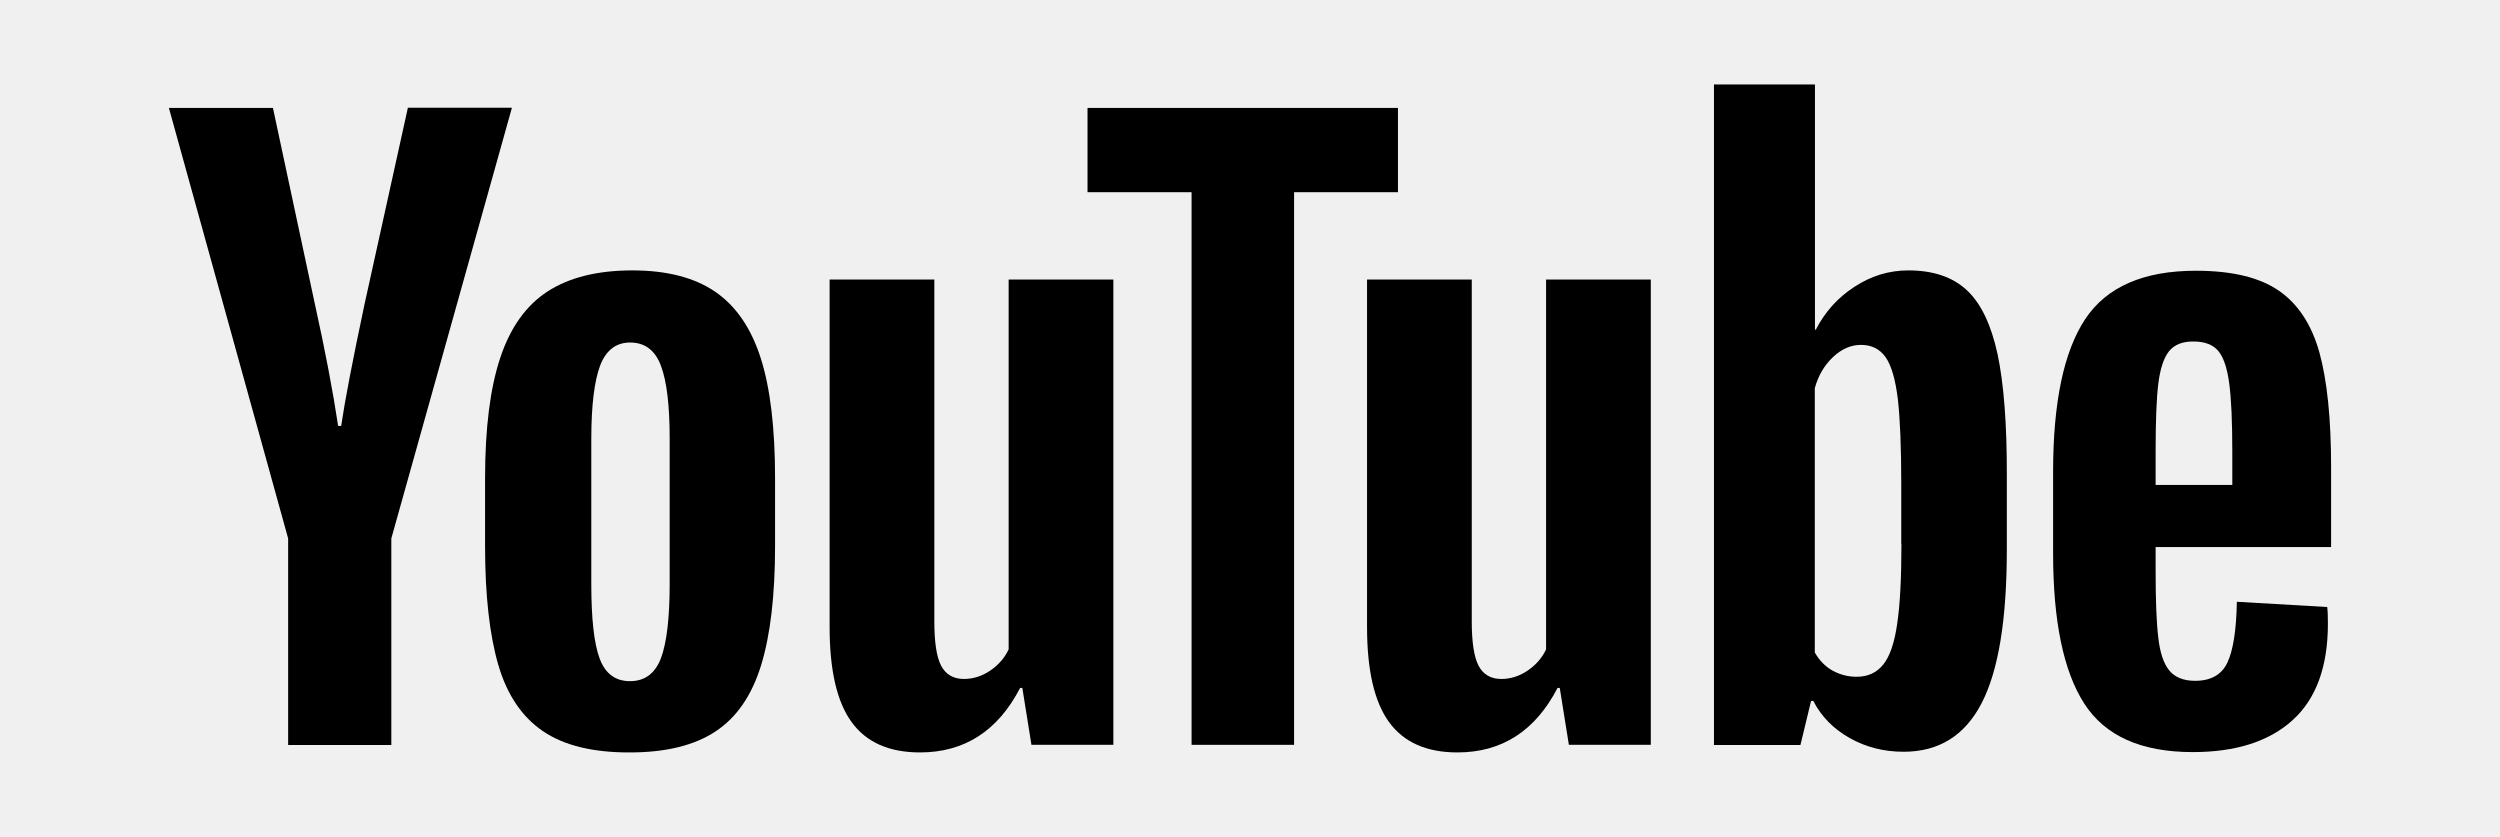
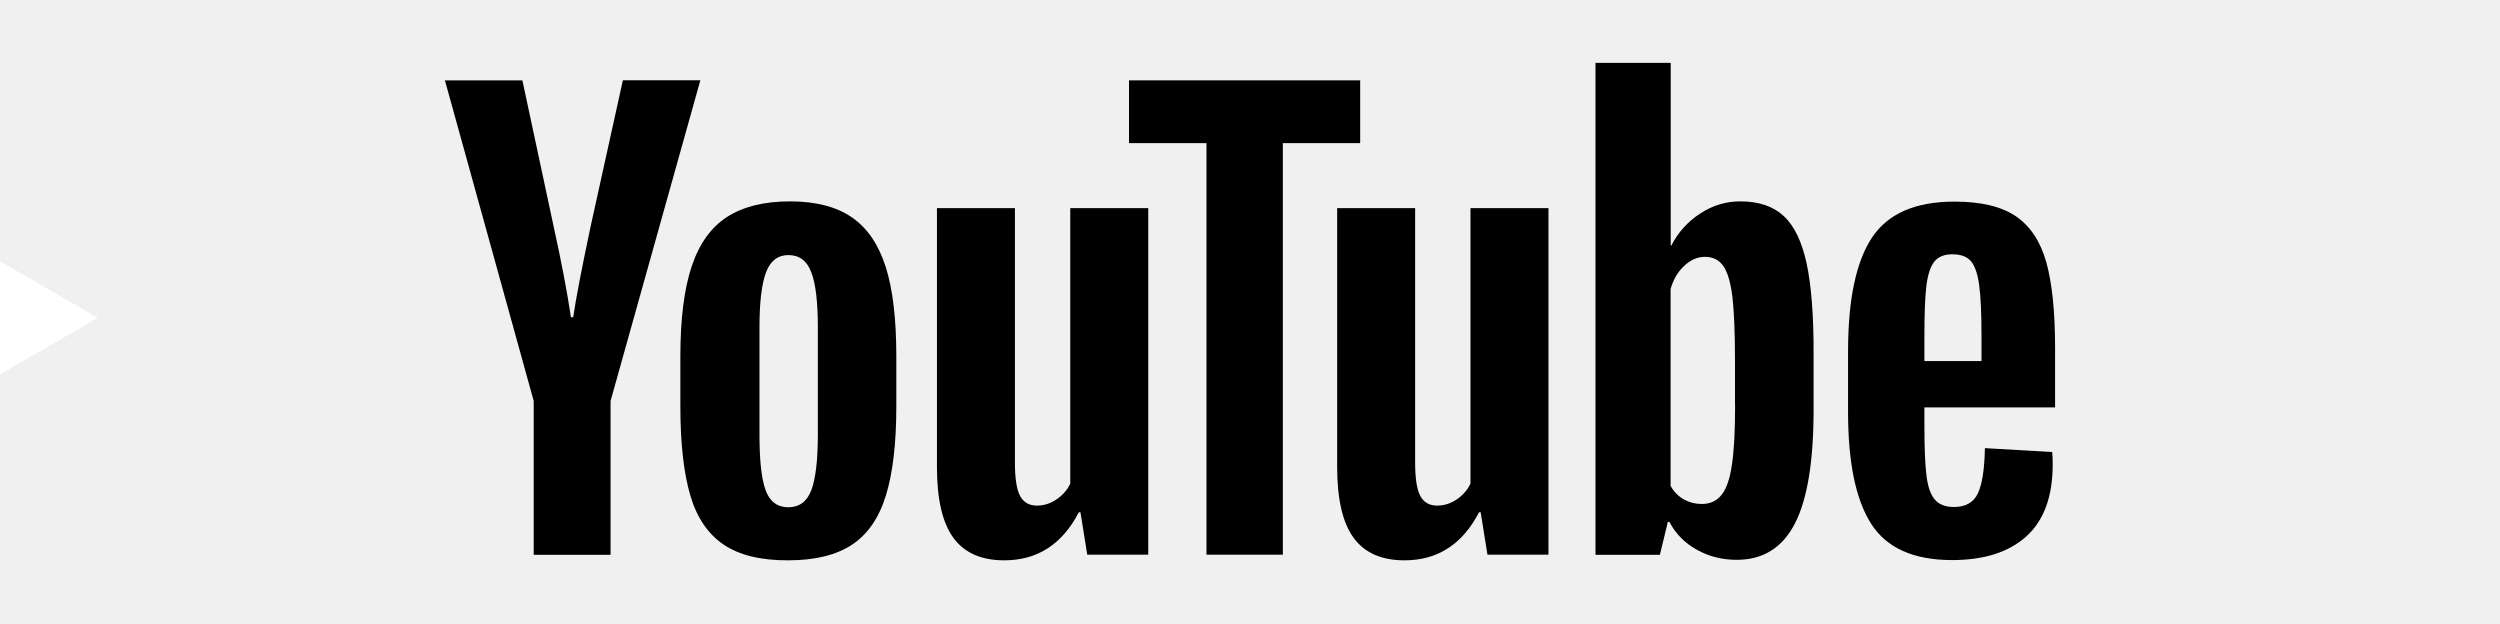
- <svg xmlns="http://www.w3.org/2000/svg" viewBox="0 0 148.02 49.55" preserveAspectRatio="xMidYMid meet" focusable="false" version="1.1" id="svg122" width="148.02" height="49.55">
+ <svg xmlns="http://www.w3.org/2000/svg" viewBox="0 0 148.02 49.55" preserveAspectRatio="xMidYMid meet" focusable="false" version="1.1" id="svg122" width="300.9" height="75.01">
  <defs id="defs126" />
  <g viewBox="0 0 200 60" preserveAspectRatio="xMidYMid meet" class="style-scope yt-icon" id="g120" transform="translate(-60.53,-4.73)">
    <g class="style-scope yt-icon" id="g101">
      <polygon points="26.6,20.57 26.6,39.43 42.93,30 " class="style-scope yt-icon" id="polygon99" style="fill:#ffffff" />
    </g>
    <g class="style-scope yt-icon" id="g118">
      <g id="youtube-paths" class="style-scope yt-icon">
        <path d="M 92.69,48.03 C 91.45,47.19 90.56,45.89 90.04,44.12 89.52,42.35 89.25,40 89.25,37.06 v -4 c 0,-2.97 0.3,-5.35 0.9,-7.15 0.6,-1.8 1.54,-3.11 2.81,-3.93 1.27,-0.82 2.94,-1.24 5.01,-1.24 2.04,0 3.67,0.42 4.9,1.26 1.23,0.84 2.13,2.15 2.7,3.93 0.57,1.78 0.85,4.16 0.85,7.12 v 4 c 0,2.94 -0.28,5.3 -0.83,7.08 -0.55,1.78 -1.45,3.09 -2.7,3.91 -1.24,0.82 -2.93,1.24 -5.06,1.24 -2.18,0.01 -3.9,-0.41 -5.14,-1.25 z m 6.97,-4.32 c 0.34,-0.9 0.52,-2.37 0.52,-4.4 v -8.59 c 0,-1.98 -0.17,-3.42 -0.52,-4.34 -0.34,-0.91 -0.95,-1.37 -1.82,-1.37 -0.84,0 -1.43,0.46 -1.78,1.37 -0.34,0.91 -0.52,2.36 -0.52,4.34 v 8.59 c 0,2.04 0.16,3.51 0.49,4.4 0.33,0.9 0.93,1.35 1.8,1.35 0.88,0 1.48,-0.45 1.83,-1.35 z" class="style-scope yt-icon" id="path103" />
        <path d="m 188.16,37.13 v 1.39 c 0,1.77 0.05,3.09 0.16,3.98 0.1,0.88 0.32,1.53 0.65,1.93 0.33,0.4 0.84,0.61 1.53,0.61 0.93,0 1.57,-0.36 1.91,-1.08 0.34,-0.72 0.53,-1.92 0.56,-3.6 l 5.35,0.31 c 0.03,0.24 0.04,0.57 0.04,0.99 0,2.55 -0.7,4.45 -2.09,5.71 -1.39,1.26 -3.36,1.89 -5.91,1.89 -3.06,0 -5.2,-0.96 -6.43,-2.88 -1.23,-1.92 -1.84,-4.88 -1.84,-8.9 v -4.81 c 0,-4.14 0.64,-7.15 1.91,-9.06 1.27,-1.9 3.45,-2.85 6.54,-2.85 2.13,0 3.76,0.39 4.9,1.17 1.14,0.78 1.94,1.99 2.41,3.64 0.46,1.65 0.7,3.93 0.7,6.83 v 4.72 h -10.39 z m 0.79,-11.6 c -0.31,0.39 -0.52,1.03 -0.63,1.91 -0.11,0.88 -0.16,2.23 -0.16,4.02 v 1.98 h 4.54 v -1.98 c 0,-1.77 -0.06,-3.11 -0.18,-4.02 -0.12,-0.91 -0.34,-1.56 -0.65,-1.93 -0.31,-0.37 -0.8,-0.56 -1.46,-0.56 -0.66,-0.01 -1.15,0.19 -1.46,0.58 z" class="style-scope yt-icon" id="path105" />
        <path d="M 77.59,36.61 70.53,11.12 h 6.16 l 2.47,11.55 c 0.63,2.85 1.09,5.27 1.39,7.28 h 0.18 c 0.21,-1.44 0.67,-3.85 1.39,-7.24 l 2.56,-11.6 h 6.16 l -7.14,25.5 v 12.23 h -6.11 z" class="style-scope yt-icon" id="path107" />
        <path d="m 126.45,21.28 v 27.55 h -4.85 l -0.54,-3.37 h -0.13 c -1.32,2.55 -3.3,3.82 -5.93,3.82 -1.83,0 -3.18,-0.6 -4.05,-1.8 -0.87,-1.2 -1.3,-3.07 -1.3,-5.62 V 21.28 h 6.2 v 20.23 c 0,1.23 0.13,2.11 0.4,2.63 0.27,0.52 0.72,0.79 1.35,0.79 0.54,0 1.06,-0.16 1.55,-0.49 0.49,-0.33 0.86,-0.75 1.1,-1.26 v -21.9 z" class="style-scope yt-icon" id="path109" />
        <path d="m 158.27,21.28 v 27.55 h -4.85 l -0.54,-3.37 h -0.13 c -1.32,2.55 -3.3,3.82 -5.93,3.82 -1.83,0 -3.18,-0.6 -4.05,-1.8 -0.87,-1.2 -1.3,-3.07 -1.3,-5.62 V 21.28 h 6.2 v 20.23 c 0,1.23 0.13,2.11 0.4,2.63 0.27,0.52 0.72,0.79 1.35,0.79 0.54,0 1.06,-0.16 1.55,-0.49 0.49,-0.33 0.86,-0.75 1.1,-1.26 v -21.9 z" class="style-scope yt-icon" id="path111" />
        <path d="m 143.31,16.11 h -6.16 v 32.72 h -6.07 V 16.11 h -6.16 v -4.99 h 18.38 v 4.99 z" class="style-scope yt-icon" id="path113" />
        <path d="m 178.8,25.69 c -0.38,-1.74 -0.98,-3 -1.82,-3.78 -0.84,-0.78 -1.99,-1.17 -3.46,-1.17 -1.14,0 -2.2,0.32 -3.19,0.97 -0.99,0.64 -1.75,1.49 -2.29,2.54 h -0.05 V 9.73 h -5.98 v 39.11 h 5.12 l 0.63,-2.61 h 0.13 c 0.48,0.93 1.2,1.66 2.16,2.2 0.96,0.54 2.02,0.81 3.19,0.81 2.1,0 3.64,-0.97 4.63,-2.9 0.99,-1.93 1.48,-4.95 1.48,-9.06 v -4.36 c 0.01,-3.08 -0.18,-5.49 -0.55,-7.23 z m -5.69,11.24 c 0,2.01 -0.08,3.58 -0.25,4.72 -0.16,1.14 -0.44,1.95 -0.83,2.43 -0.39,0.48 -0.91,0.72 -1.57,0.72 -0.51,0 -0.98,-0.12 -1.42,-0.36 -0.43,-0.24 -0.79,-0.6 -1.06,-1.08 V 27.71 c 0.21,-0.75 0.57,-1.36 1.08,-1.84 0.51,-0.48 1.06,-0.72 1.66,-0.72 0.63,0 1.12,0.25 1.46,0.74 0.34,0.49 0.58,1.33 0.72,2.49 0.13,1.17 0.2,2.83 0.2,4.99 v 3.56 z" class="style-scope yt-icon" id="path115" />
      </g>
    </g>
  </g>
</svg>
